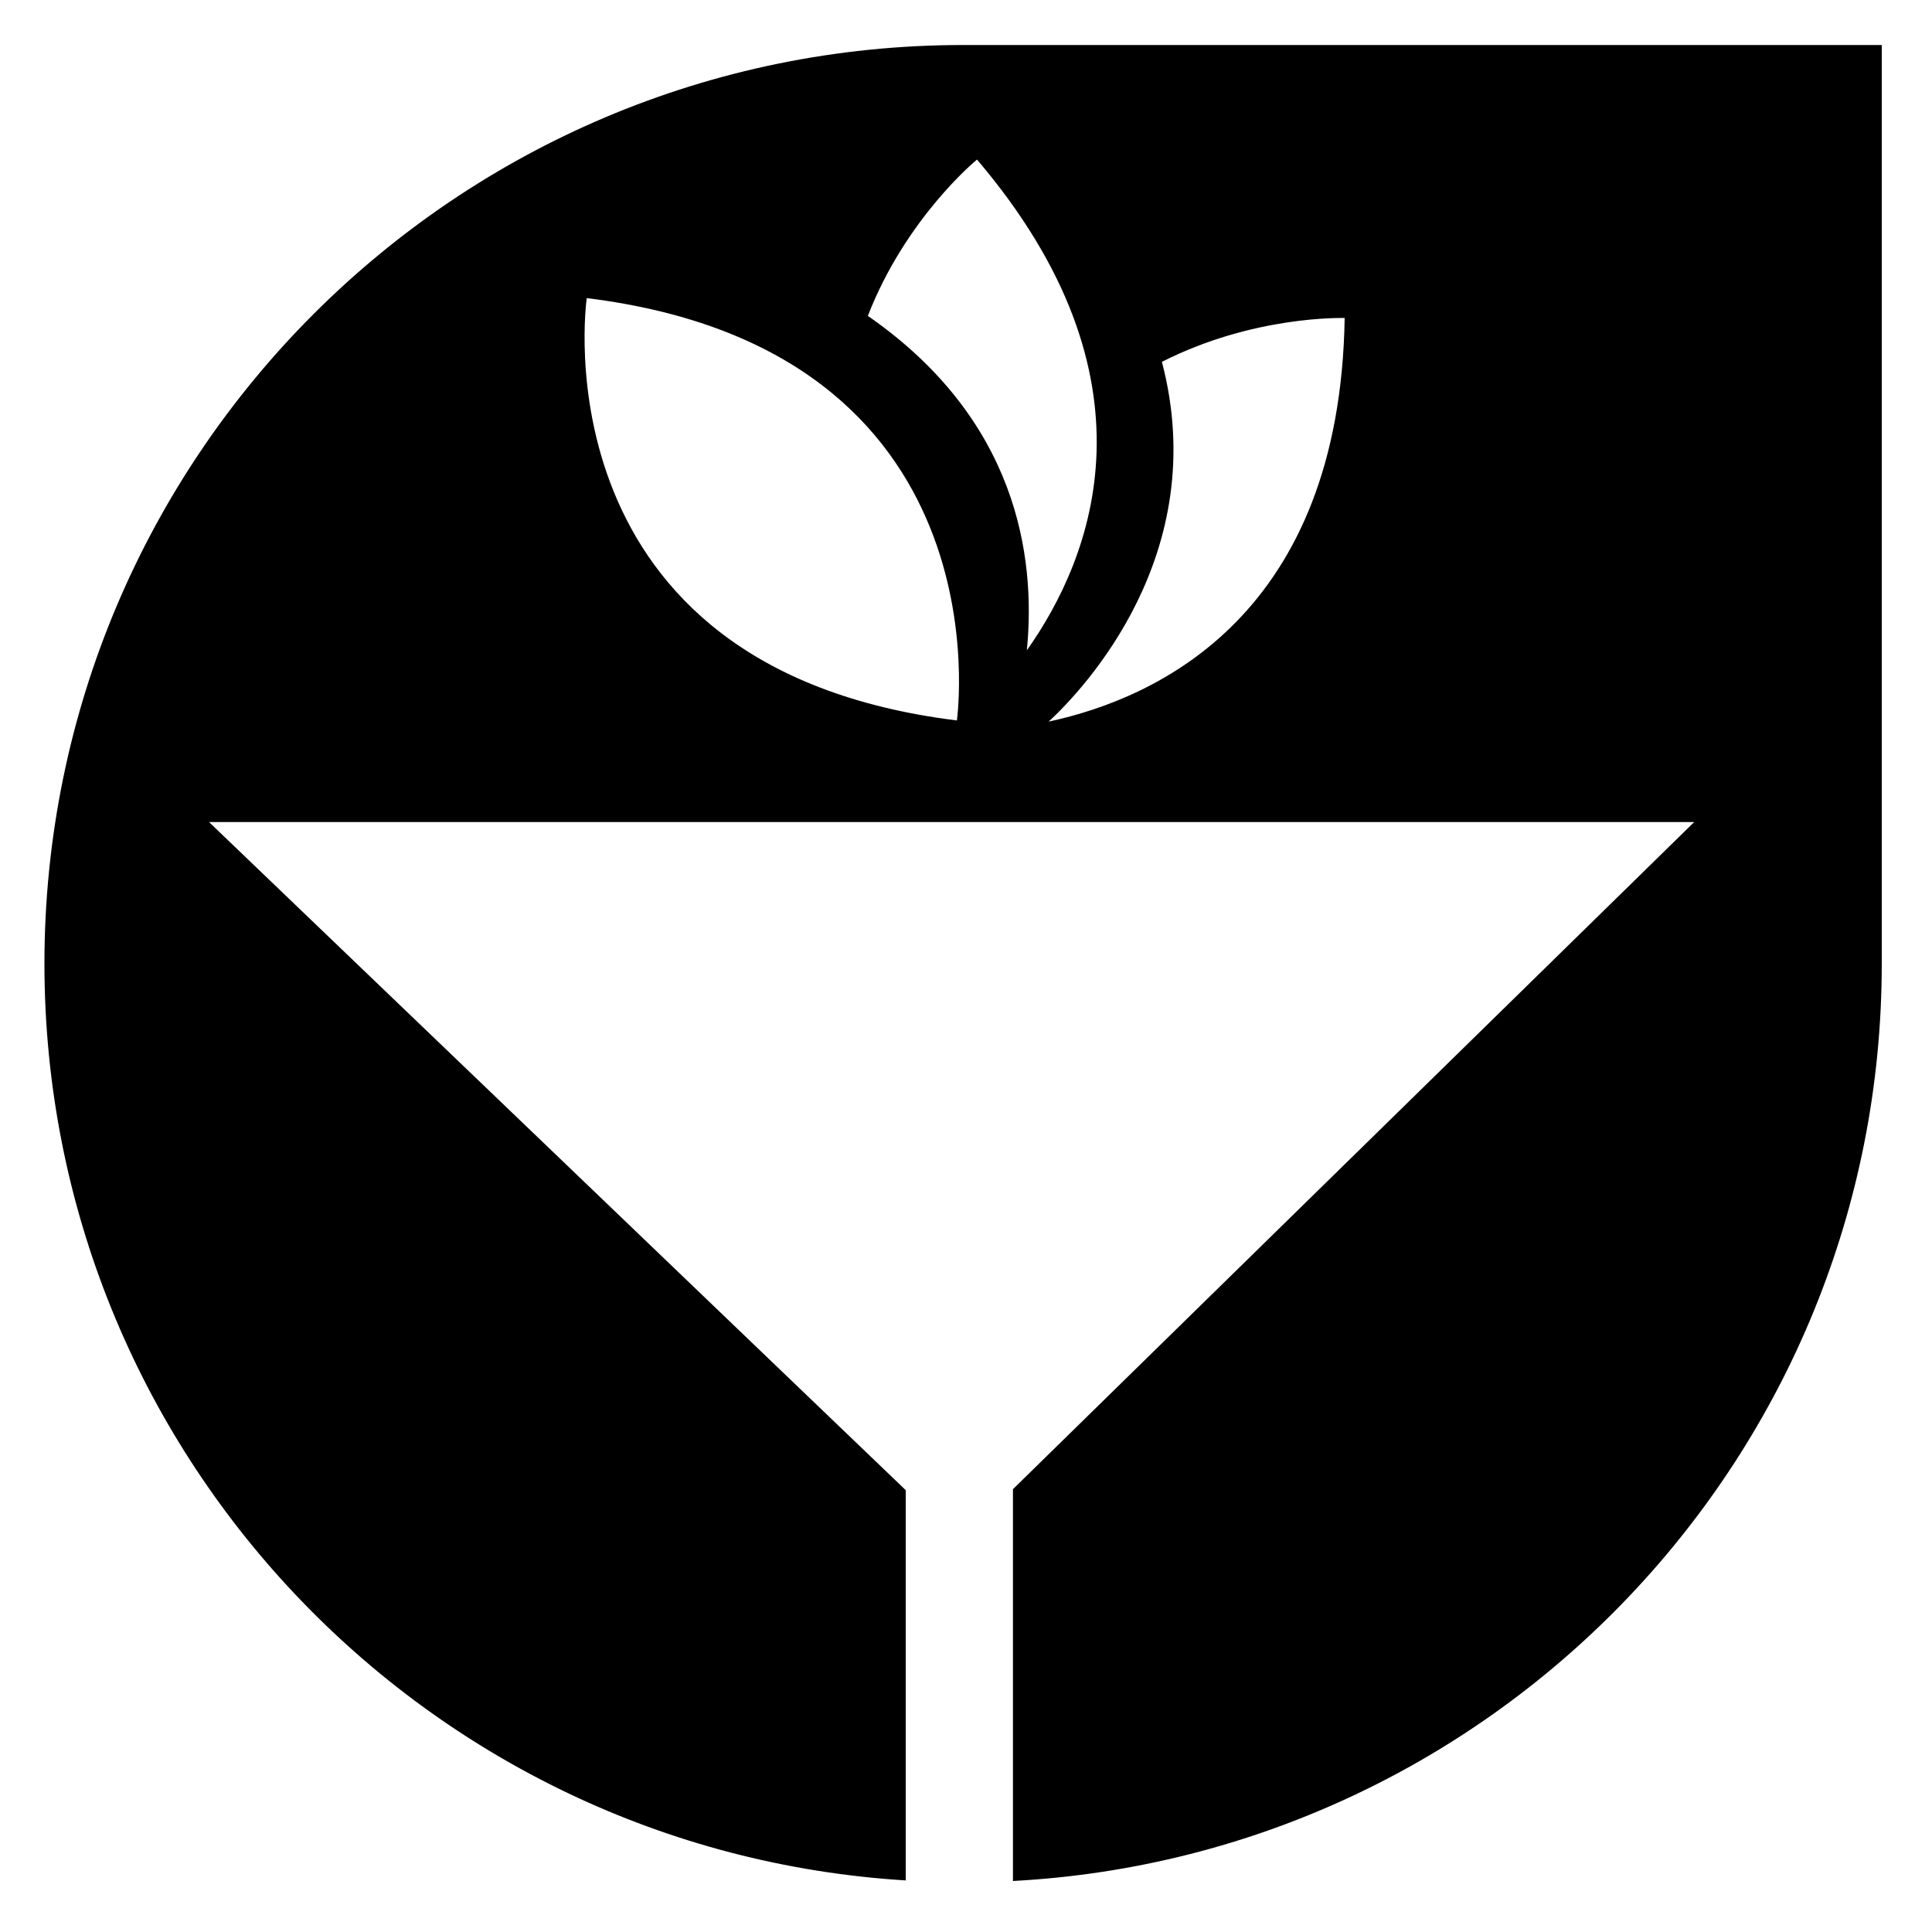
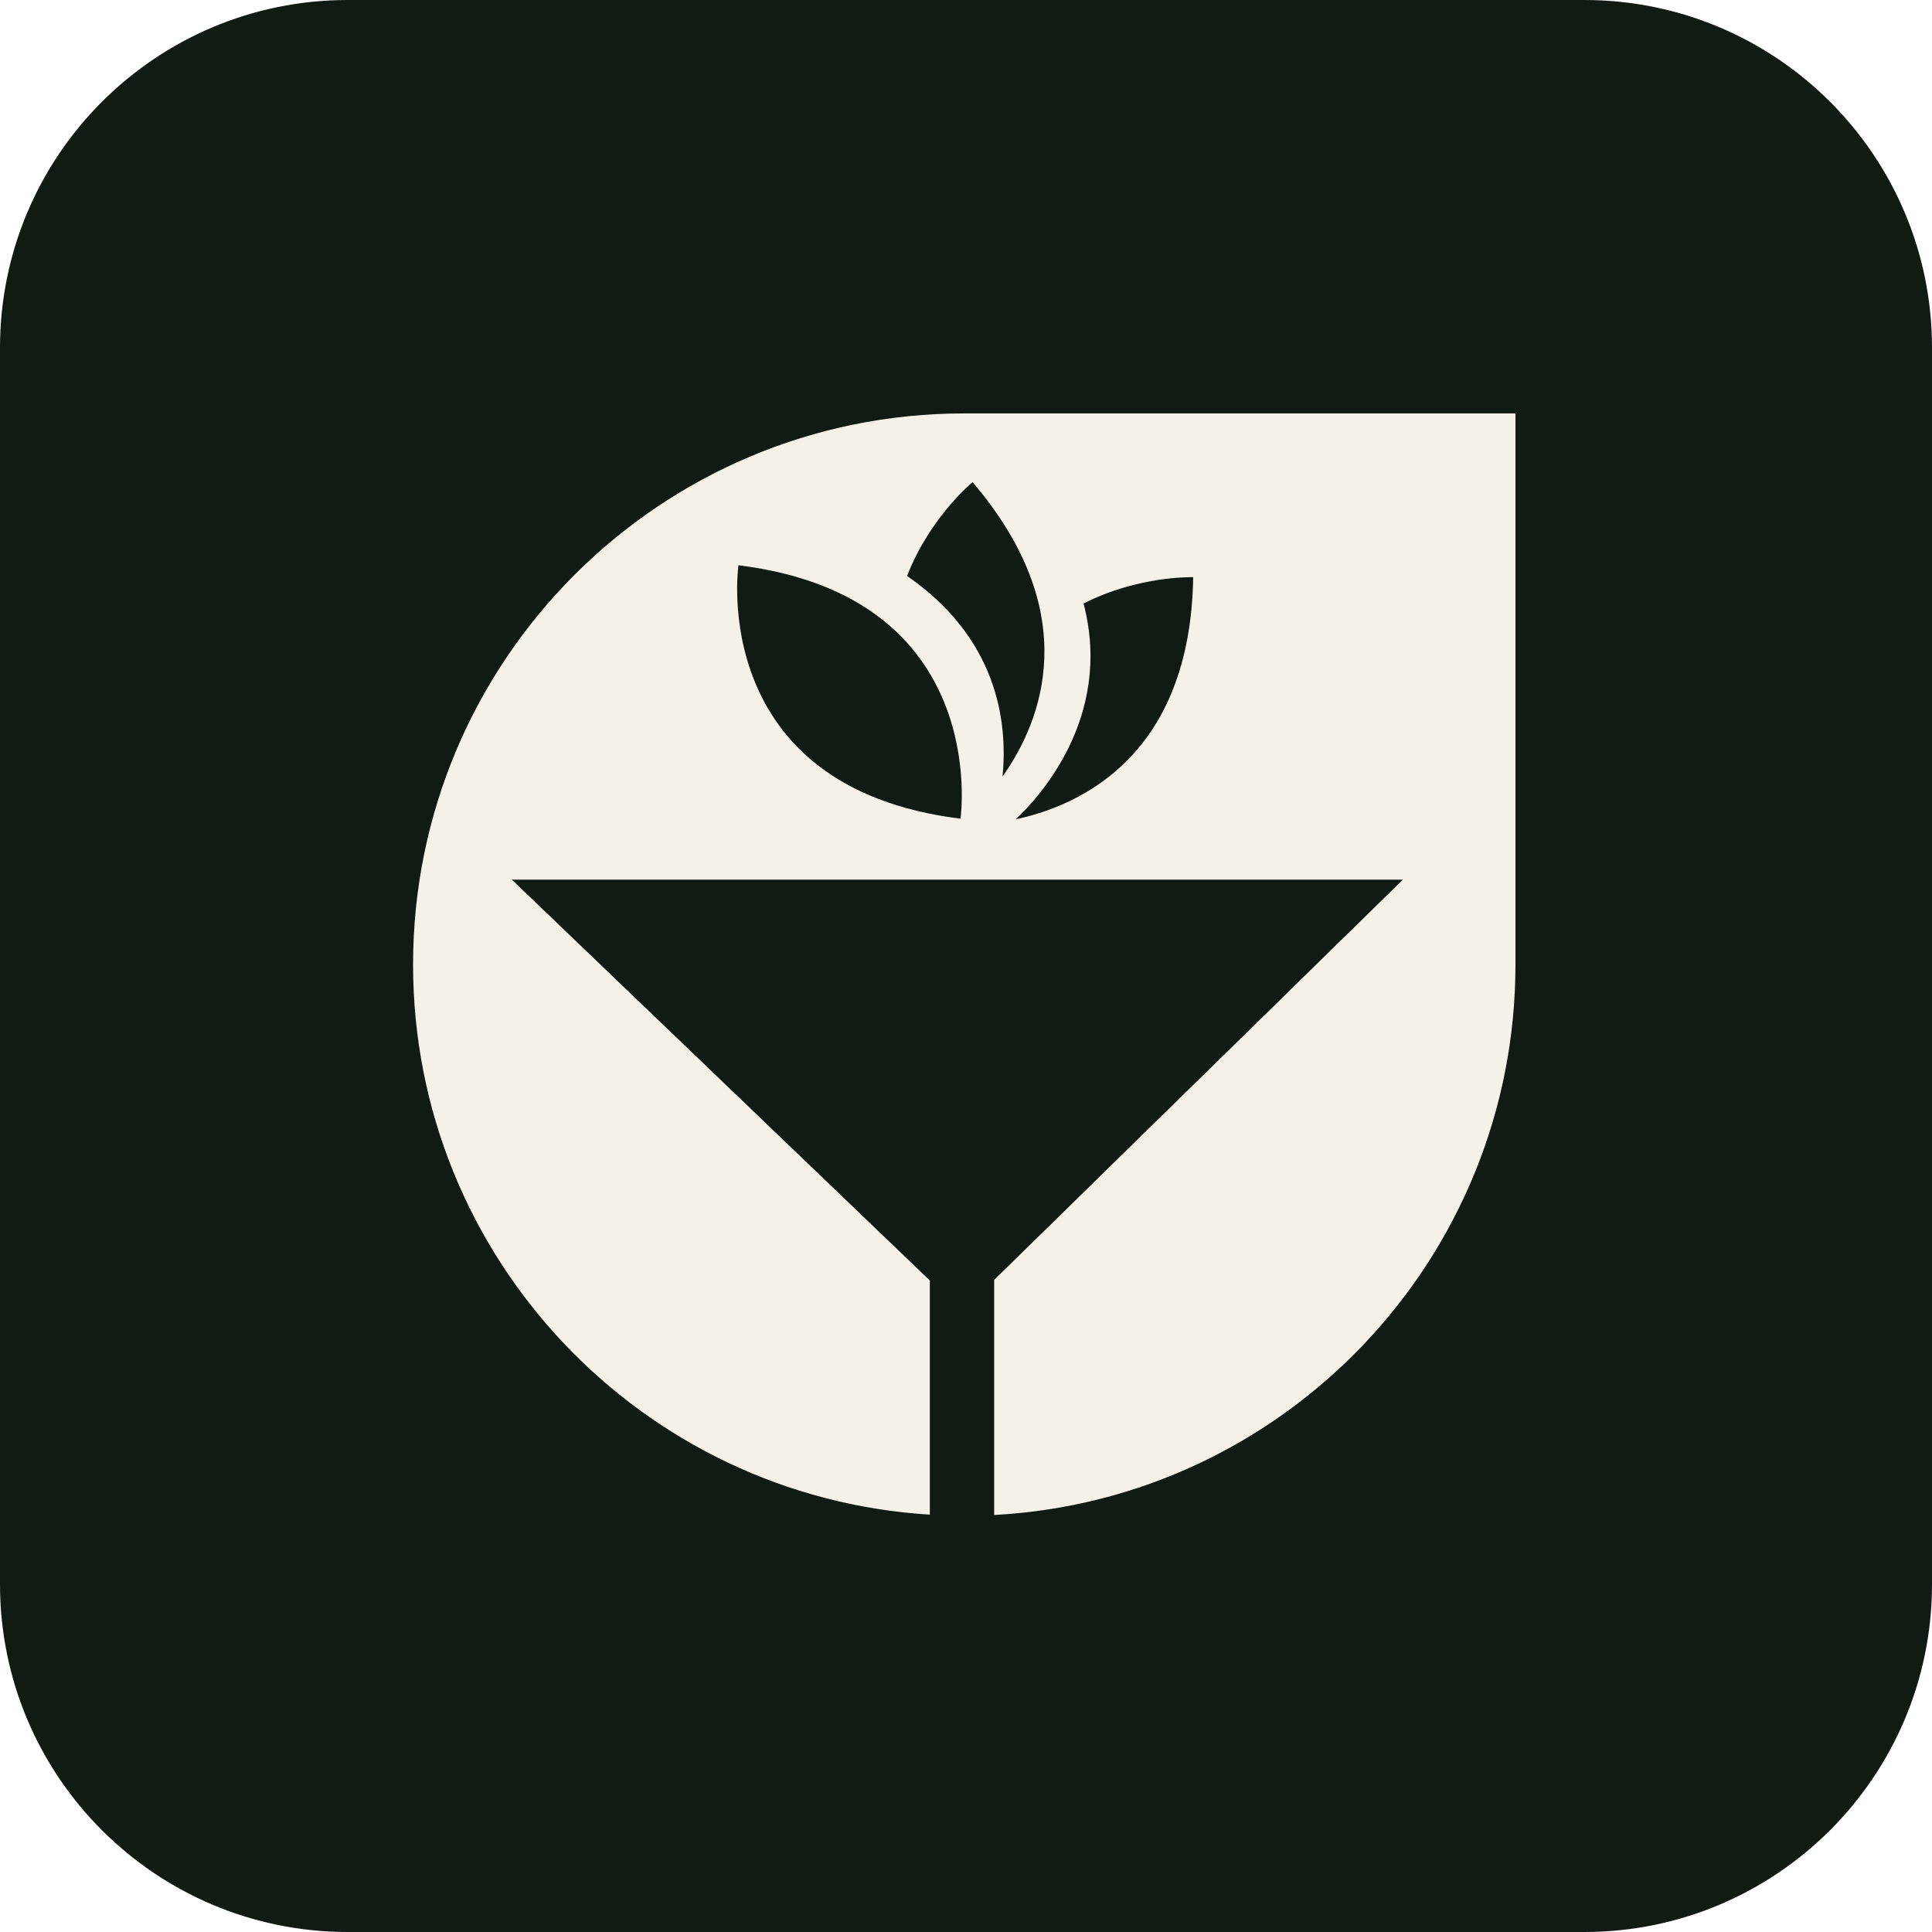
- <svg xmlns="http://www.w3.org/2000/svg" version="1.1" id="Layer_1" x="0px" y="0px" viewBox="0 0 1000 1000" style="enable-background:new 0 0 1000 1000;" xml:space="preserve">
-   <style type="text/css">
- 	.st0{opacity:0.62;}
- 	.st1{opacity:0.42;}
- 	.st2{opacity:0.36;}
- </style>
-   <path d="M-128,407.3L-128,407.3C-128,407.3-128,407.3-128,407.3C-128,407.3-128,407.3-128,407.3L-128,407.3  c-0.3,0.3-23.9,23.8,0,54.6v0c0,0,0,0,0,0c0,0,0,0,0,0v0C-127.7,461.7-104.1,438.2-128,407.3z" />
-   <path d="M498.5,23.3C235.9,23.3,23,236.2,23,498.8v0C23,751.4,220,958,468.8,973.3v-202L108.2,425.5h768.7L524.3,770.8v202.8  C774.9,960.2,974,752.7,974,498.8V23.3H498.5z M495.3,372.9C495.2,372.9,495.2,372.9,495.3,372.9  C495.2,372.9,495.2,372.9,495.3,372.9L495.3,372.9c-218.1-26.9-191.9-216.5-191.6-218.6l0,0c0,0,0,0,0,0c0,0,0,0,0,0l0,0  C521.7,181.2,495.5,370.7,495.3,372.9L495.3,372.9z M449.2,163.5c19.5-50.3,55.7-80.3,56.5-80.9l0,0c0,0,0,0,0,0c0,0,0,0,0,0l0,0  c96.4,113.2,60,205.7,25.8,254C536.3,287.6,526.2,216.9,449.2,163.5z M696,164.6c-2.5,153-96,196.6-153.2,208.9  c17.6-16.3,84.8-86.6,58.6-186.2C648.8,163.2,695,164.6,696,164.6L696,164.6C696,164.6,696,164.6,696,164.6  C696,164.6,696.1,164.6,696,164.6L696,164.6z" />
-   <g>
-     <path class="st0" d="M-207.7,246.6L-207.7,246.6C-207.7,246.6-207.7,246.6-207.7,246.6C-207.7,246.6-207.7,246.6-207.7,246.6   L-207.7,246.6c-0.1,0.5-6.7,48.4,48.3,55.2l0,0c0,0,0,0,0,0c0,0,0,0,0,0l0,0C-159.3,301.2-152.6,253.4-207.7,246.6z" />
-     <path class="st1" d="M-150.1,292.6c8.6-12.2,17.8-35.5-6.5-64.1l0,0c0,0,0,0,0,0c0,0,0,0,0,0l0,0c-0.2,0.2-9.4,7.7-14.3,20.4   C-151.5,262.4-149,280.2-150.1,292.6z" />
-     <g>
-       <path class="st2" d="M-108.6,249.2C-108.6,249.2-108.6,249.2-108.6,249.2L-108.6,249.2c-0.3,0-11.9-0.4-23.9,5.7    c6.6,25.1-10.4,42.9-14.8,47C-132.9,298.8-109.3,287.8-108.6,249.2L-108.6,249.2C-108.6,249.2-108.6,249.2-108.6,249.2z" />
-     </g>
+ <svg xmlns="http://www.w3.org/2000/svg" viewBox="0 0 1000 1000">
+   <rect width="1000" height="1000" rx="180" fill="#121a14" />
+   <g transform="translate(500 500) scale(0.6) translate(-500 -500)">
+     <path fill="#f4f1e8" d="M498.5,23.3C235.9,23.3,23,236.2,23,498.8v0C23,751.4,220,958,468.8,973.3v-202L108.2,425.5h768.7L524.3,770.8v202.8         C774.9,960.2,974,752.7,974,498.8V23.3H498.5z M495.3,372.9C495.2,372.9,495.2,372.9,495.3,372.9         C495.2,372.9,495.2,372.9,495.3,372.9L495.3,372.9c-218.1-26.9-191.9-216.5-191.6-218.6l0,0c0,0,0,0,0,0c0,0,0,0,0,0l0,0         C521.7,181.2,495.5,370.7,495.3,372.9L495.3,372.9z M449.2,163.5c19.5-50.3,55.7-80.3,56.5-80.9l0,0c0,0,0,0,0,0c0,0,0,0,0,0l0,0         c96.4,113.2,60,205.7,25.8,254C536.3,287.6,526.2,216.9,449.2,163.5z M696,164.6c-2.5,153-96,196.6-153.2,208.9         c17.6-16.3,84.8-86.6,58.6-186.2C648.8,163.2,695,164.6,696,164.6L696,164.6C696,164.6,696,164.6,696,164.6         C696,164.6,696.1,164.6,696,164.6L696,164.6z" />
  </g>
</svg>
